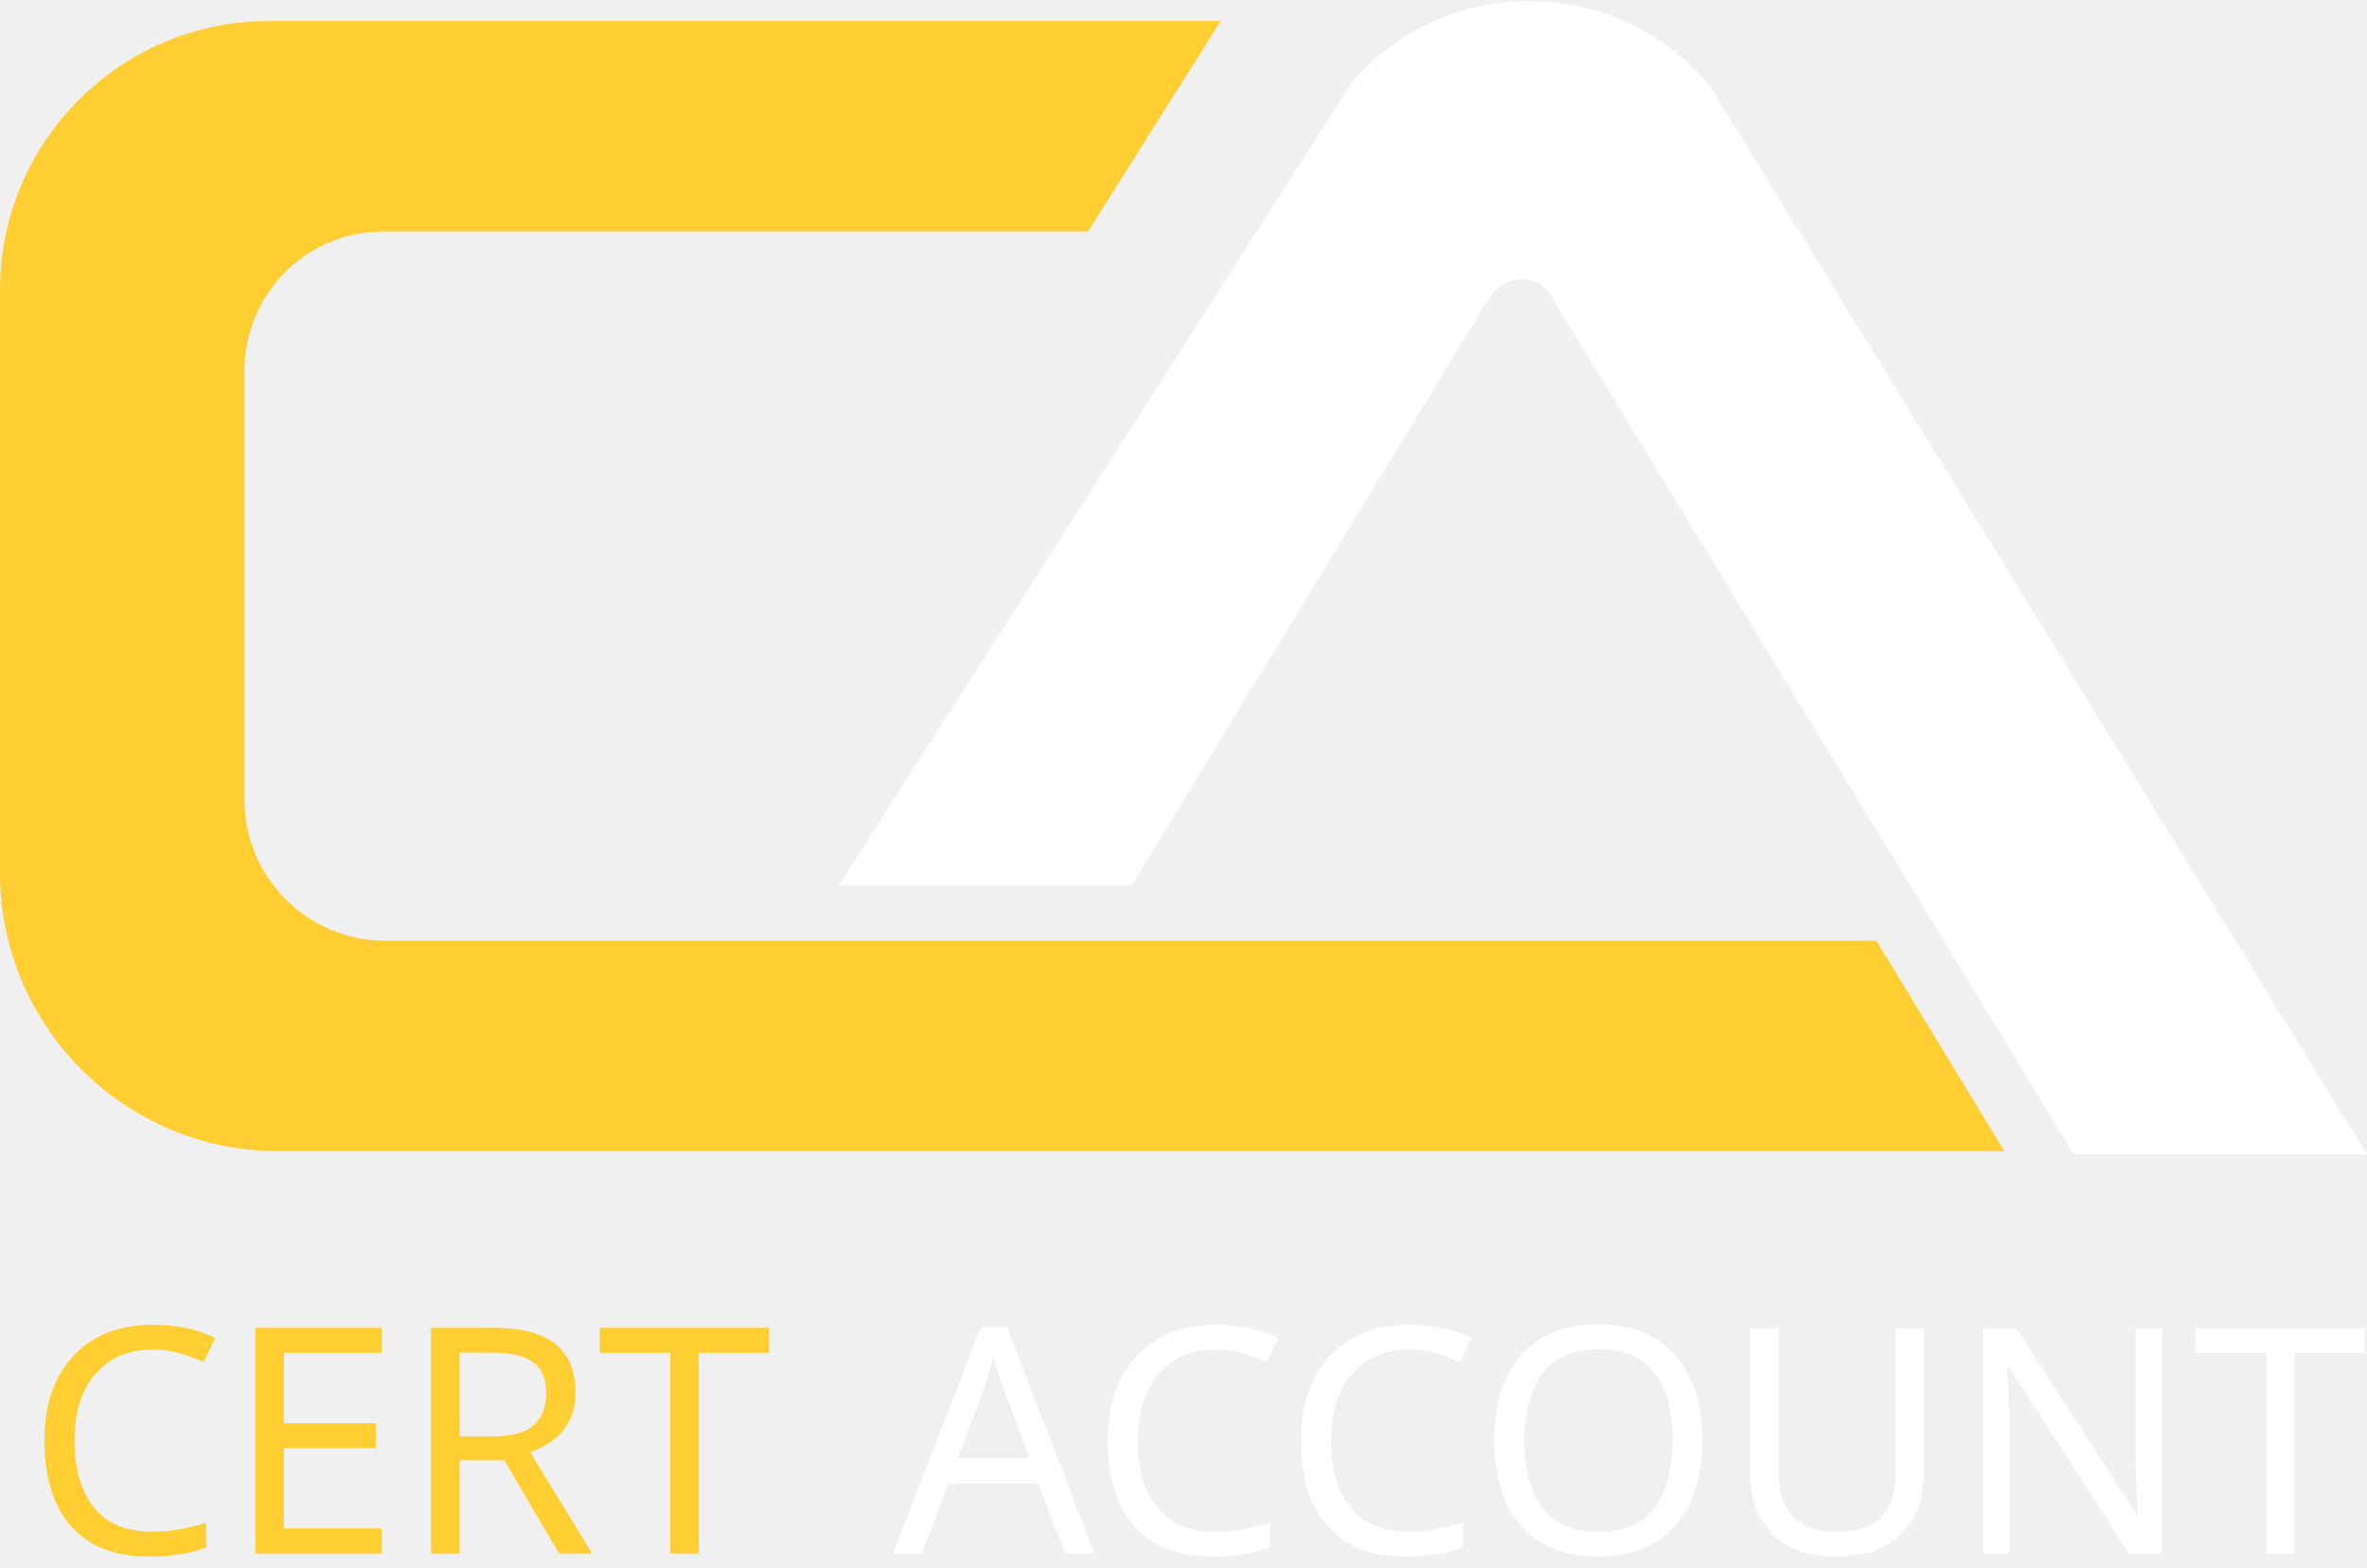
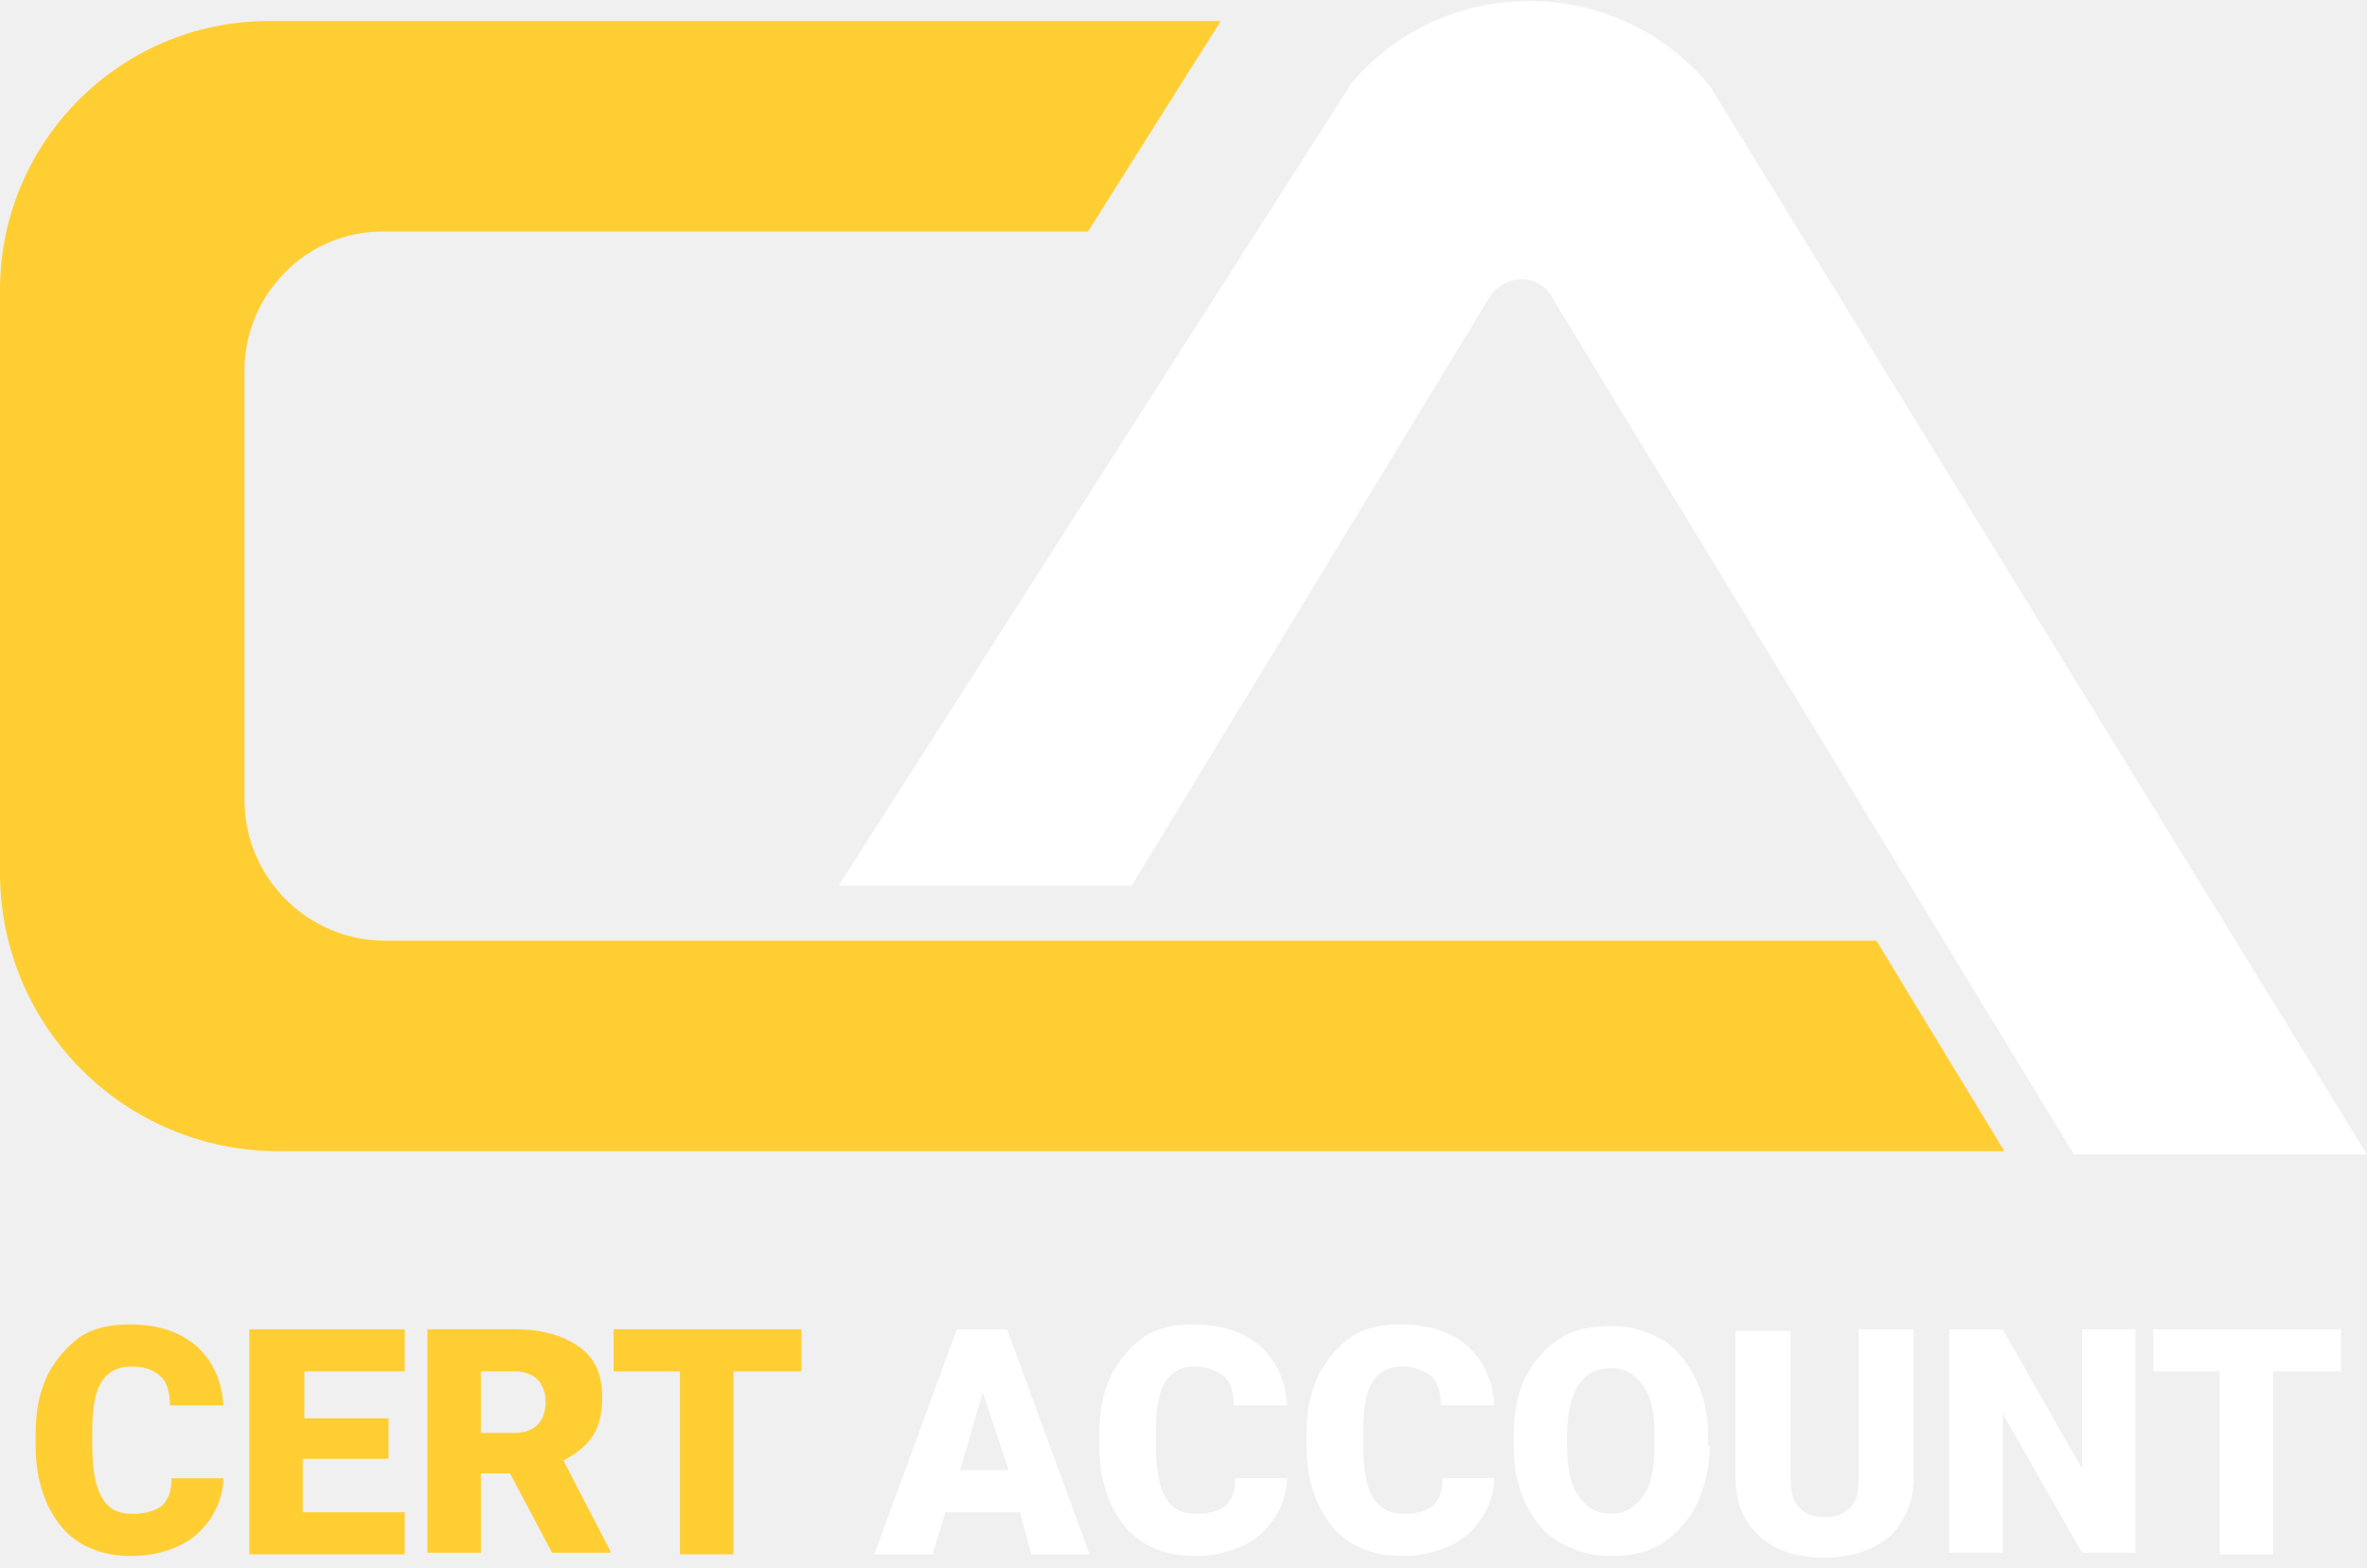
<svg xmlns="http://www.w3.org/2000/svg" version="1.1" id="Layer_1" x="0px" y="0px" viewBox="0 0 146.2 96.8" style="enable-background:new 0 0 146.2 96.8;" xml:space="preserve">
  <style type="text/css">
	.st0{fill:#FFCE33;}
	.st1{fill:#FFFFFF;}
	.st2{fill:#51FF35;}
- 	.st3{font-family:'Roboto-Black';}
- 	.st4{font-size:19.51px;}
- 	.st5{fill:#E91E63;}
</style>
  <path class="st0" d="M23.8,14.3h43.4l8.2-13H21.1h-4.5C7.4,1.3,0,8.8,0,17.9v0v36v0c0,9.5,7.7,17.2,17.2,17.2H20h103.8l-7.9-13H52.2  H23.8h0c-4.8,0-8.7-3.9-8.7-8.7v0V23l0-0.1c0-4.7,3.8-8.6,8.5-8.6L23.8,14.3z" />
  <path class="st1" d="M51.8,54.7h18.1l22.2-36.5v0c1-1.3,3-1.3,3.8,0.2l0.1,0.2l32.1,52.7h18.1l-40.6-66l0,0  c-5.7-6.9-16.3-7-22.1-0.2l0,0L51.8,54.7z" />
  <path class="st2" d="M135.2,28.1" />
-   <text transform="matrix(1 0 0 1 1.5514 95.9457)">
-     <tspan x="0" y="0" class="st0 st3 st4">CERT</tspan>
-     <tspan x="48.7" y="0" class="st5 st3 st4"> </tspan>
-     <tspan x="53.6" y="0" class="st1 st3 st4">ACCOUNT</tspan>
-   </text>
+   <g>
+     <path class="st0" d="M13.8,91.2c0,1-0.3,1.8-0.8,2.6c-0.5,0.7-1.1,1.3-2,1.7c-0.9,0.4-1.8,0.6-2.9,0.6c-1.8,0-3.3-0.6-4.3-1.8   s-1.6-2.9-1.6-5v-0.7c0-1.4,0.2-2.5,0.7-3.6c0.5-1,1.2-1.8,2-2.4c0.9-0.6,1.9-0.8,3.1-0.8c1.7,0,3,0.4,4.1,1.3   c1,0.9,1.6,2.1,1.7,3.7h-3.3c0-0.8-0.2-1.5-0.6-1.8c-0.4-0.4-1-0.6-1.8-0.6c-0.8,0-1.4,0.3-1.8,0.9c-0.4,0.6-0.6,1.6-0.6,3v1   c0,1.5,0.2,2.5,0.6,3.2s1,1,1.9,1c0.8,0,1.4-0.2,1.8-0.5c0.4-0.4,0.6-0.9,0.6-1.7H13.8z" />
+     <path class="st0" d="M24,90.1h-5.3v3.3H25v2.6h-9.6V82.1H25v2.6h-6.2v2.9H24V90.1z" />
+     <path class="st0" d="M31.5,91h-1.8v4.9h-3.3V82.1h5.5c1.6,0,2.9,0.4,3.9,1.1s1.4,1.8,1.4,3.1c0,1-0.2,1.8-0.6,2.4   c-0.4,0.6-1,1.1-1.8,1.5l2.9,5.6v0.1h-3.6L31.5,91z M29.7,88.5h2.1c0.6,0,1.1-0.2,1.4-0.5c0.3-0.3,0.5-0.8,0.5-1.4   s-0.2-1.1-0.5-1.4s-0.8-0.5-1.4-0.5h-2.1V88.5z" />
+     <path class="st0" d="M49.5,84.7h-4.2v11.3H42V84.7h-4.1v-2.6h11.6V84.7z" />
+     <path class="st1" d="M63,93.4h-4.6l-0.8,2.6h-3.6l5.1-13.9h3.1l5.1,13.9h-3.6L63,93.4z M59.3,90.8h3L60.7,86L59.3,90.8z" />
+     <path class="st1" d="M79.5,91.2c0,1-0.3,1.8-0.8,2.6c-0.5,0.7-1.1,1.3-2,1.7c-0.9,0.4-1.8,0.6-2.9,0.6c-1.8,0-3.3-0.6-4.3-1.8   s-1.6-2.9-1.6-5v-0.7c0-1.4,0.2-2.5,0.7-3.6c0.5-1,1.2-1.8,2-2.4c0.9-0.6,1.9-0.8,3.1-0.8c1.7,0,3,0.4,4.1,1.3   c1,0.9,1.6,2.1,1.7,3.7h-3.3c0-0.8-0.2-1.5-0.6-1.8s-1-0.6-1.8-0.6c-0.8,0-1.4,0.3-1.8,0.9c-0.4,0.6-0.6,1.6-0.6,3v1   c0,1.5,0.2,2.5,0.6,3.2s1,1,1.9,1c0.8,0,1.4-0.2,1.8-0.5c0.4-0.4,0.6-0.9,0.6-1.7H79.5z" />
+     <path class="st1" d="M92.3,91.2c0,1-0.3,1.8-0.8,2.6c-0.5,0.7-1.1,1.3-2,1.7s-1.8,0.6-2.9,0.6c-1.8,0-3.3-0.6-4.3-1.8   s-1.6-2.9-1.6-5v-0.7c0-1.4,0.2-2.5,0.7-3.6c0.5-1,1.2-1.8,2-2.4c0.9-0.6,1.9-0.8,3.1-0.8c1.7,0,3,0.4,4.1,1.3   c1,0.9,1.6,2.1,1.7,3.7H89c0-0.8-0.2-1.5-0.6-1.8s-1-0.6-1.8-0.6c-0.8,0-1.4,0.3-1.8,0.9c-0.4,0.6-0.6,1.6-0.6,3v1   c0,1.5,0.2,2.5,0.6,3.2c0.4,0.6,1,1,1.9,1c0.8,0,1.4-0.2,1.8-0.5c0.4-0.4,0.6-0.9,0.6-1.7H92.3z" />
+     <path class="st1" d="M105.6,89.3c0,1.4-0.3,2.5-0.8,3.6c-0.5,1-1.2,1.8-2.1,2.4c-0.9,0.6-2,0.8-3.2,0.8c-1.2,0-2.2-0.3-3.1-0.8   c-0.9-0.5-1.6-1.3-2.1-2.3c-0.5-1-0.8-2.2-0.8-3.5v-0.8c0-1.4,0.2-2.6,0.7-3.6c0.5-1,1.2-1.8,2.1-2.4c0.9-0.6,2-0.8,3.2-0.8   c1.2,0,2.2,0.3,3.1,0.8s1.6,1.4,2.1,2.4c0.5,1,0.8,2.2,0.8,3.5V89.3z M102.2,88.7c0-1.4-0.2-2.4-0.7-3.1c-0.5-0.7-1.1-1.1-2-1.1   c-1.7,0-2.6,1.3-2.7,3.8l0,1c0,1.4,0.2,2.4,0.7,3.1c0.5,0.7,1.1,1.1,2,1.1c0.8,0,1.5-0.4,2-1.1c0.5-0.7,0.7-1.8,0.7-3.1V88.7z" />
+     <path class="st1" d="M118.2,82.1v9.1c0,1-0.2,1.9-0.7,2.7c-0.4,0.8-1.1,1.3-1.9,1.7c-0.8,0.4-1.8,0.6-2.9,0.6c-1.7,0-3-0.4-4-1.3   c-1-0.9-1.5-2.1-1.5-3.6v-9.1h3.4v9.2c0,1.5,0.7,2.3,2.1,2.3c0.7,0,1.2-0.2,1.6-0.6s0.5-1,0.5-1.9v-9.1H118.2z" />
+     <path class="st1" d="M131.9,95.9h-3.3l-4.9-8.6v8.6h-3.3V82.1h3.3l4.9,8.6v-8.6h3.3V95.9z" />
+     <path class="st1" d="M144.6,84.7h-4.2v11.3h-3.3V84.7H133v-2.6h11.6V84.7z" />
+   </g>
</svg>
